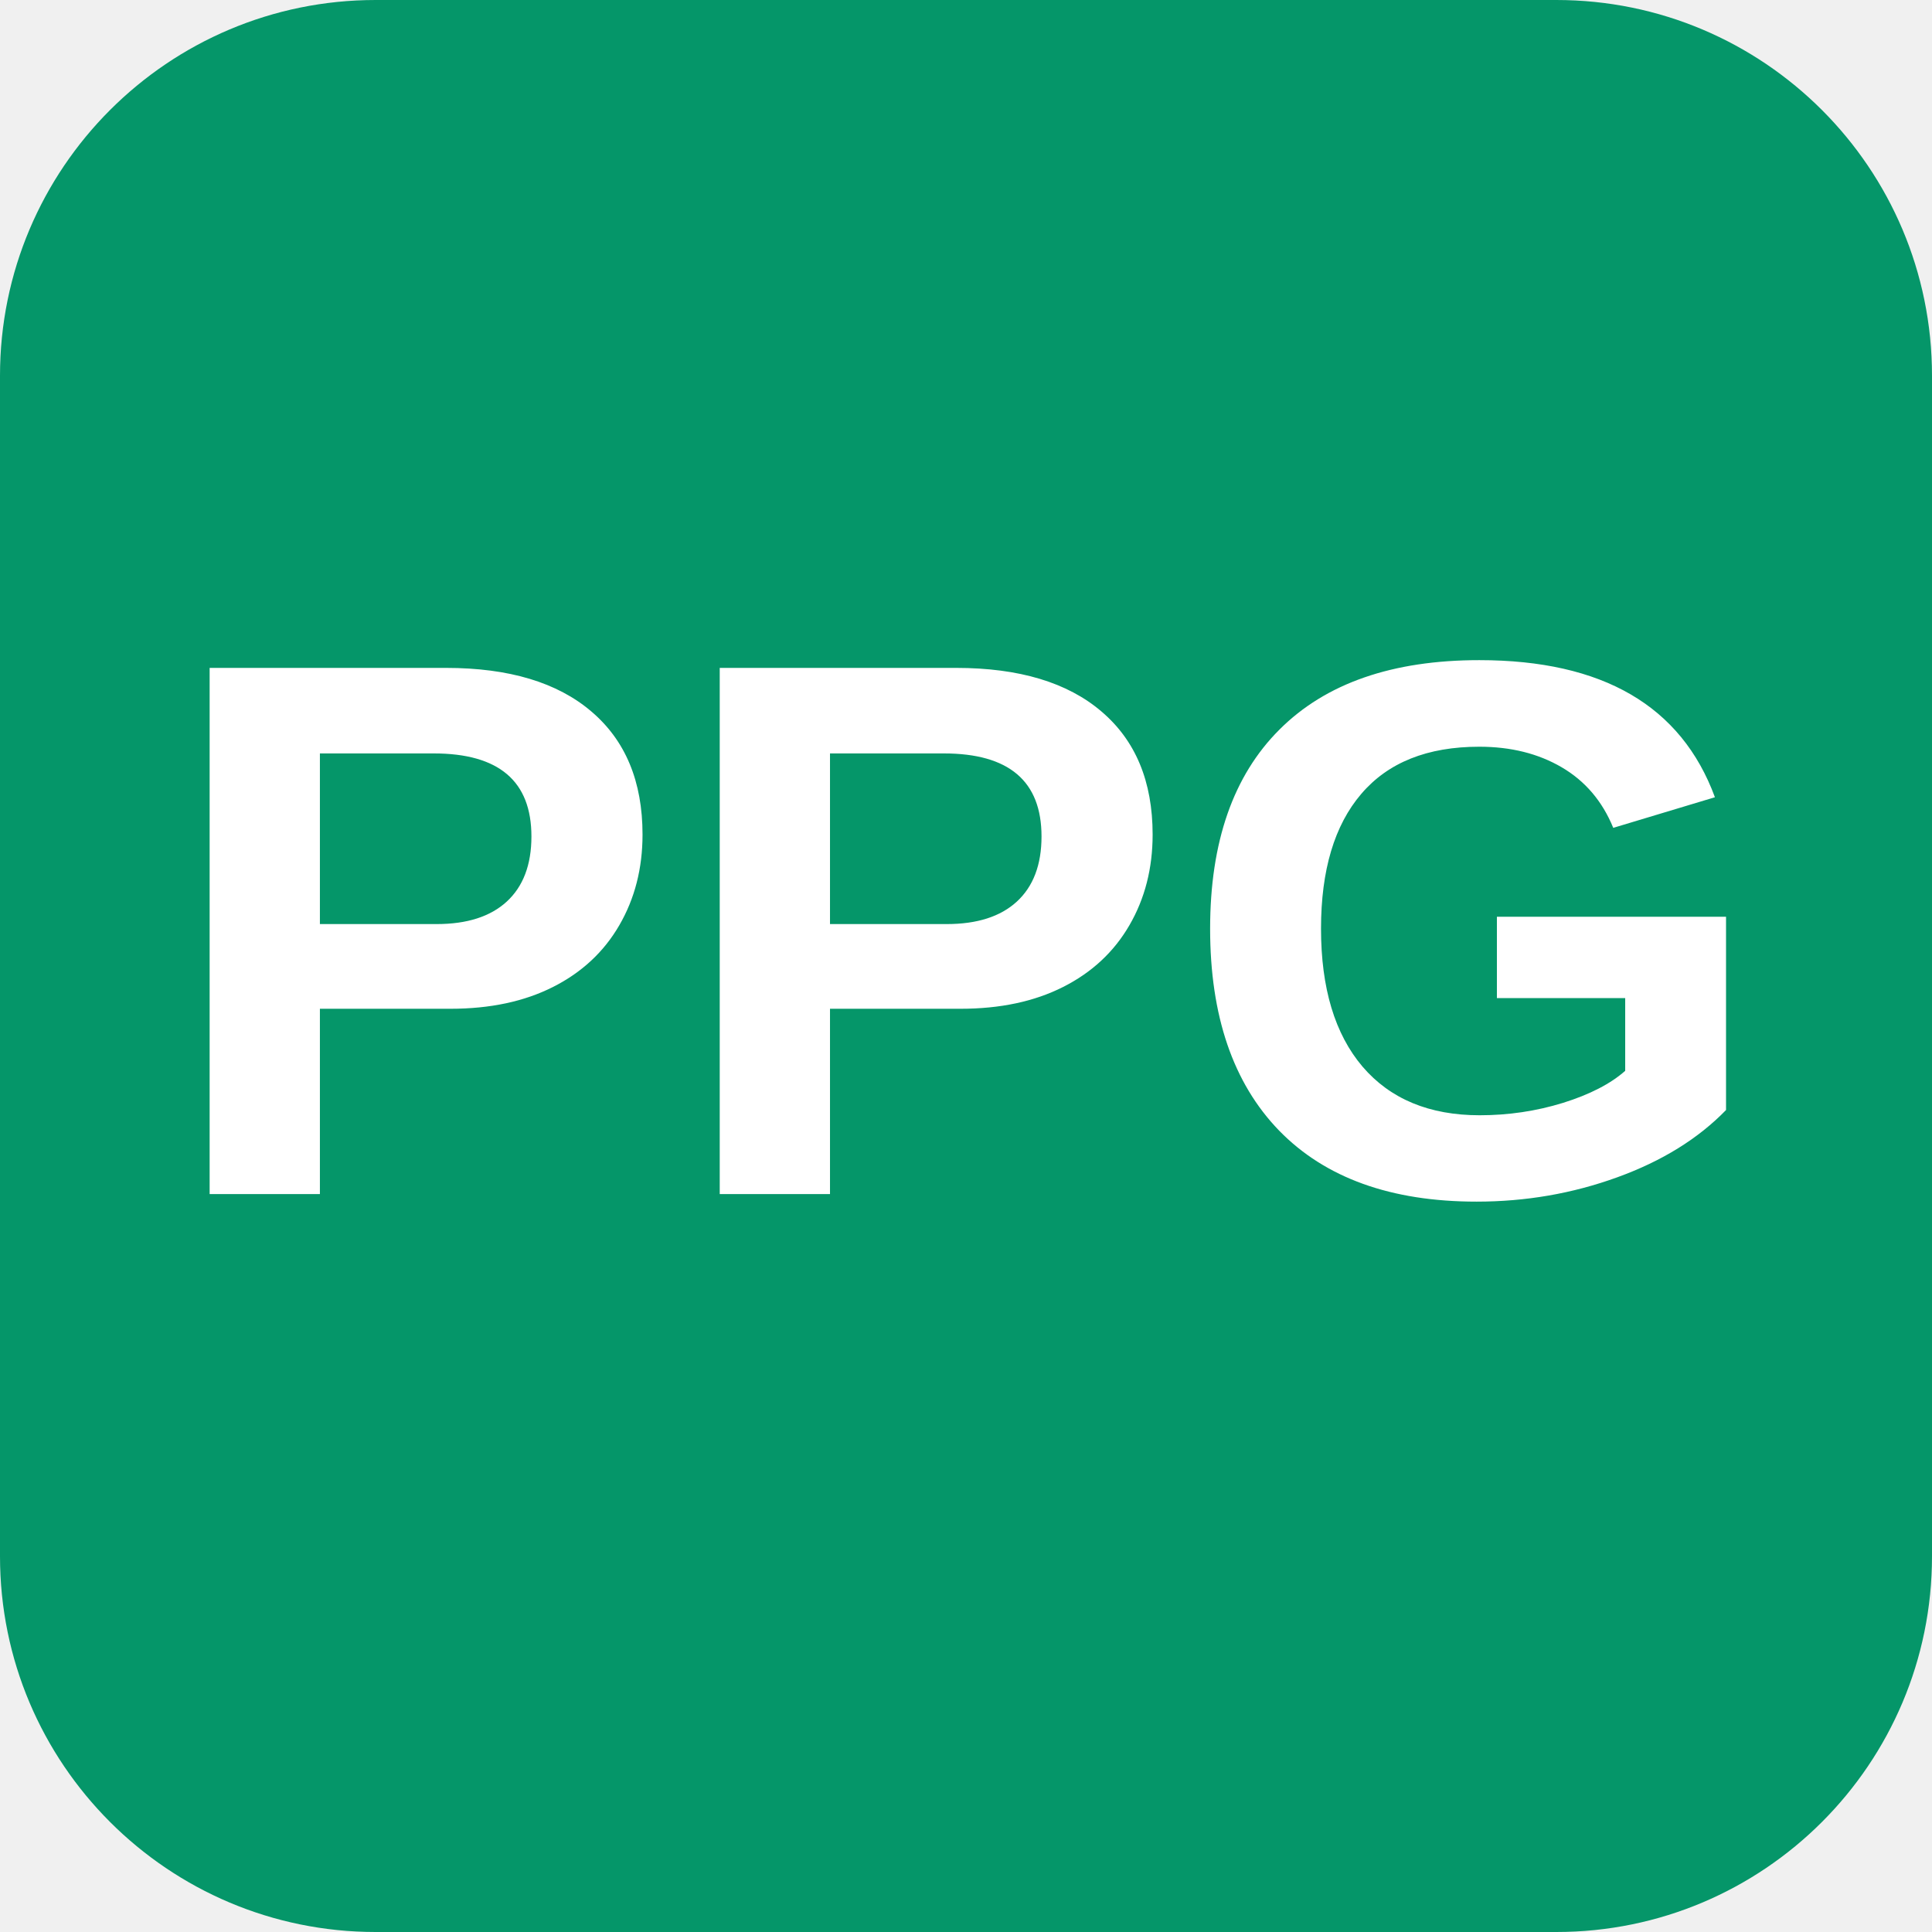
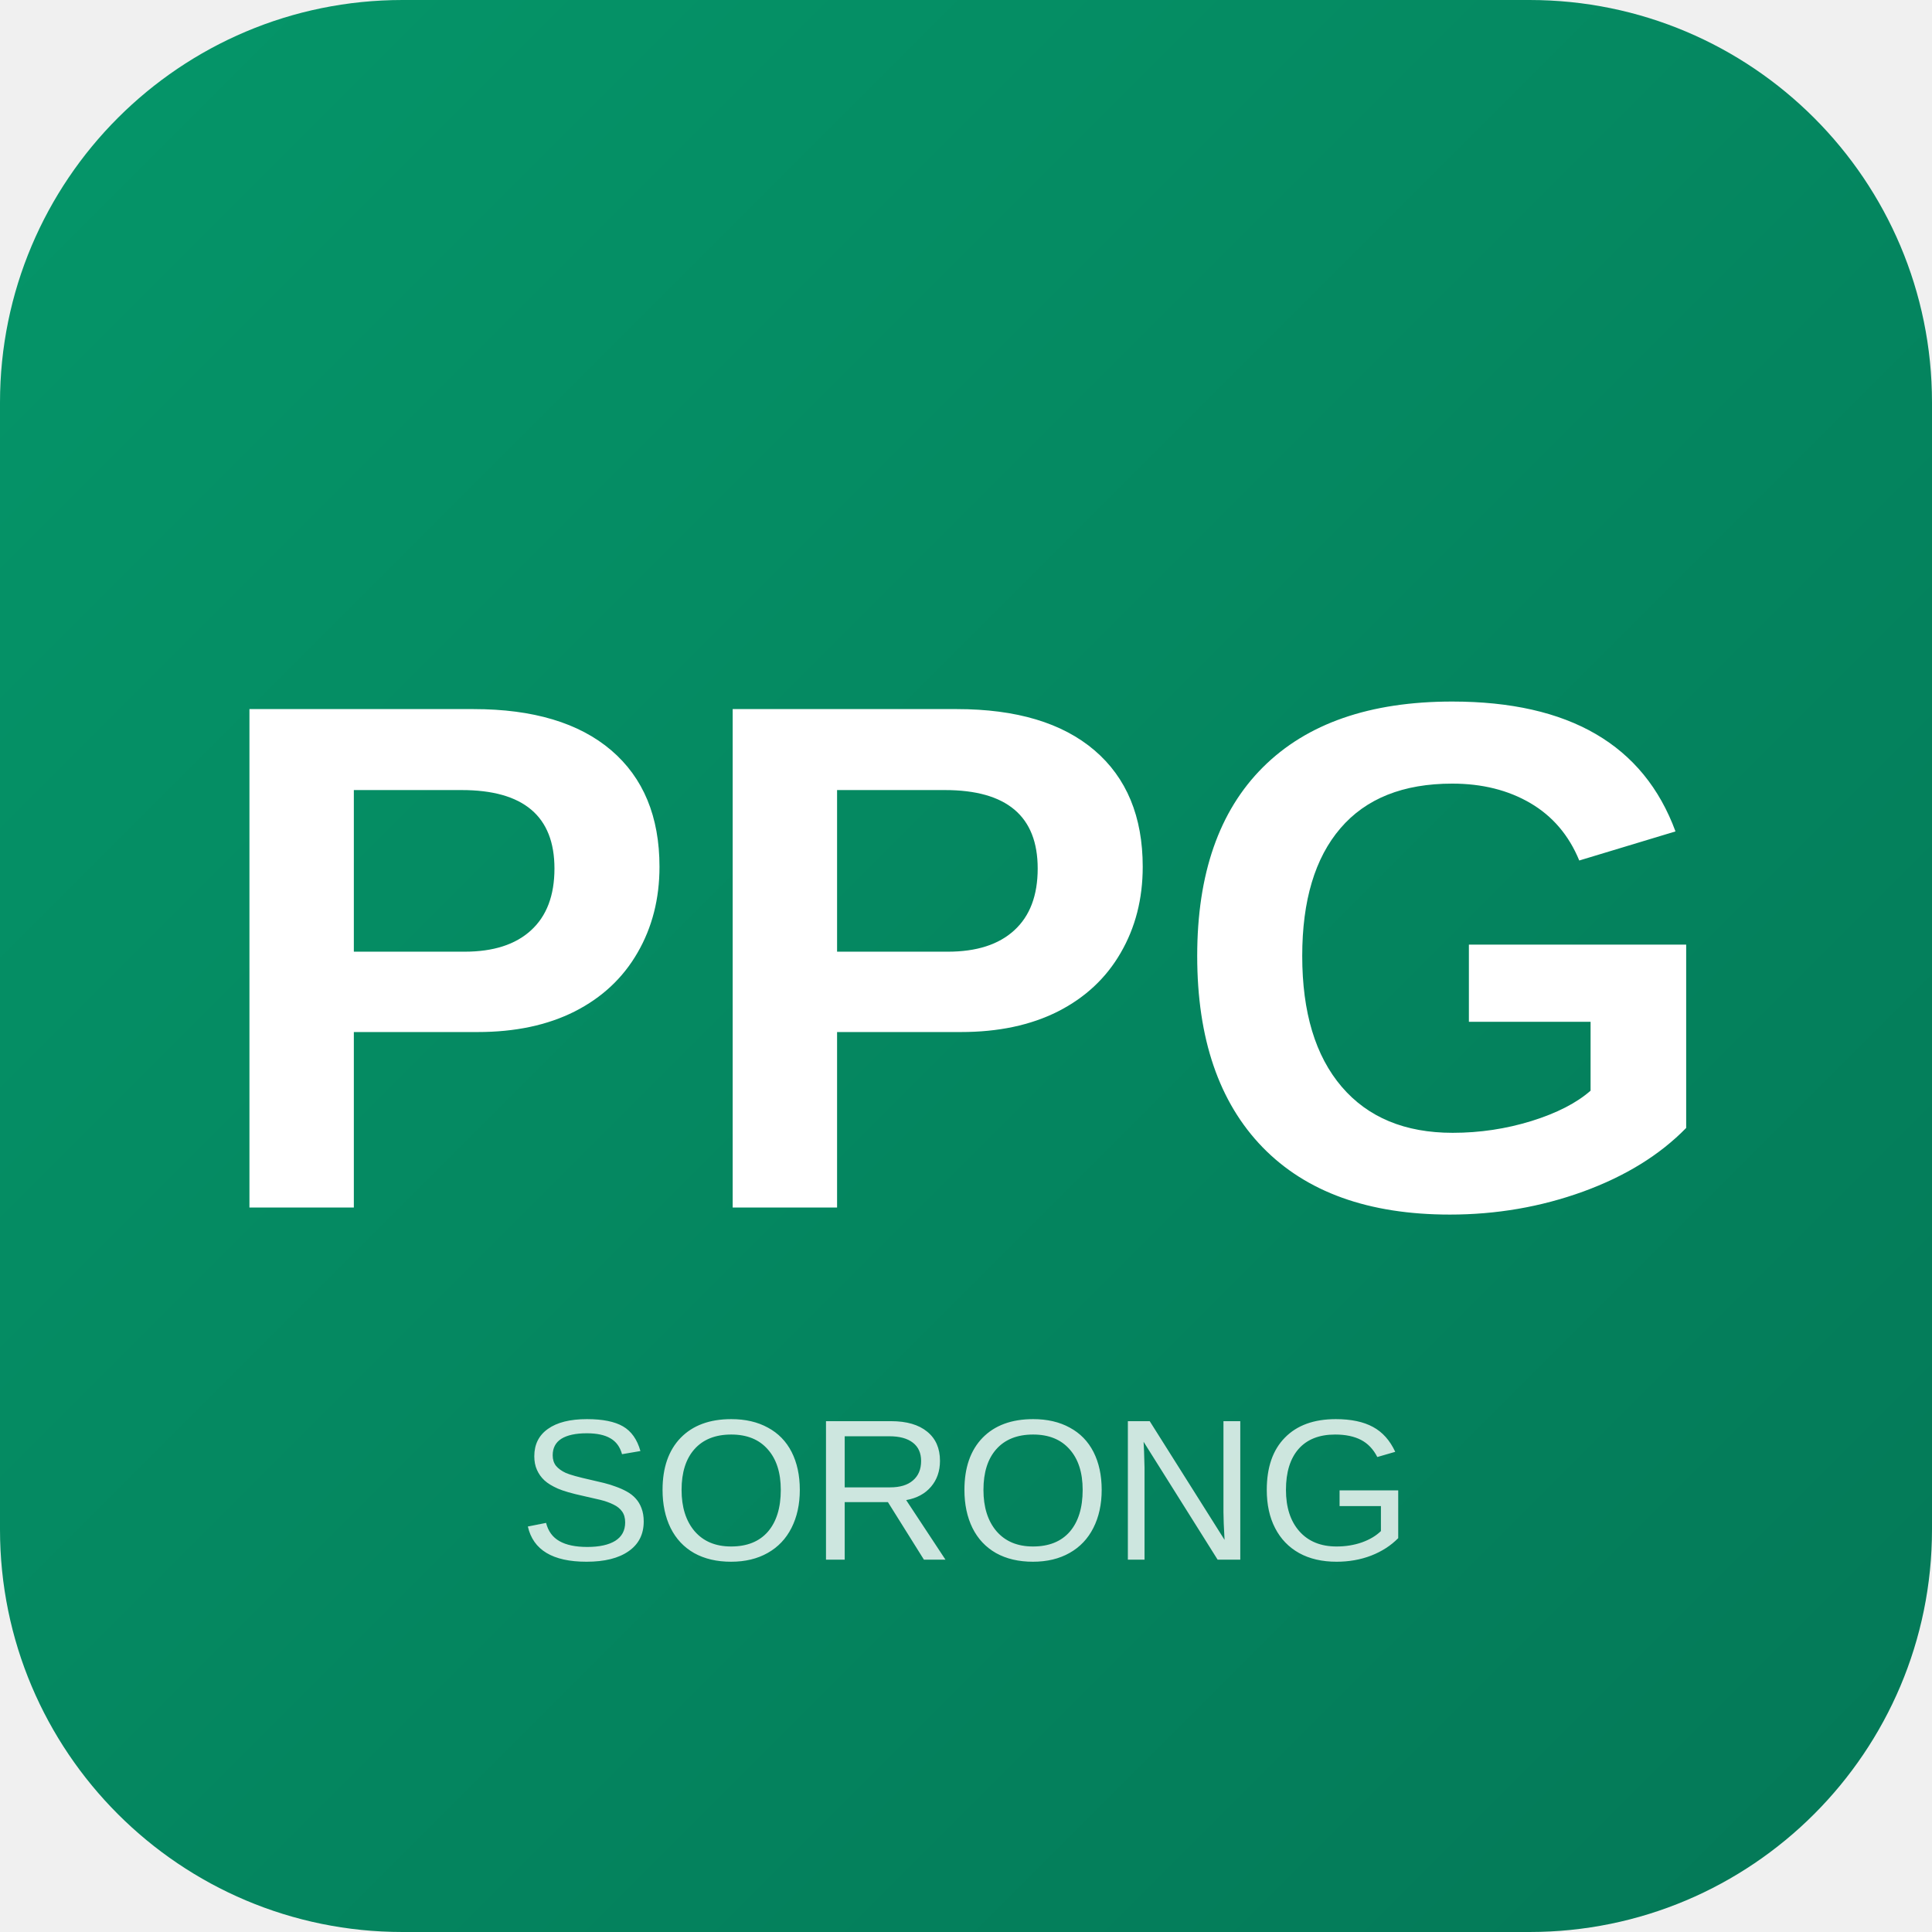
- <svg xmlns="http://www.w3.org/2000/svg" viewBox="0 0 144 144" width="144" height="144">
-   <rect width="144" height="144" rx="28" fill="#059669" />
-   <text x="72" y="89" text-anchor="middle" font-family="Arial, sans-serif" font-size="57" font-weight="bold" fill="white">PPG</text>
+ <svg xmlns="http://www.w3.org/2000/svg" viewBox="0 0 192 192">
+   <defs>
+     <linearGradient id="grad" x1="0%" y1="0%" x2="100%" y2="100%">
+       <stop offset="0%" style="stop-color:#059669" />
+       <stop offset="100%" style="stop-color:#047857" />
+     </linearGradient>
+   </defs>
+   <rect width="192" height="192" rx="40" fill="url(#grad)" />
+   <text x="96" y="120" font-family="Arial, sans-serif" font-size="72" font-weight="bold" fill="white" text-anchor="middle">PPG</text>
+   <text x="96" y="155" font-family="Arial, sans-serif" font-size="20" fill="rgba(255,255,255,0.8)" text-anchor="middle">SORONG</text>
</svg>
